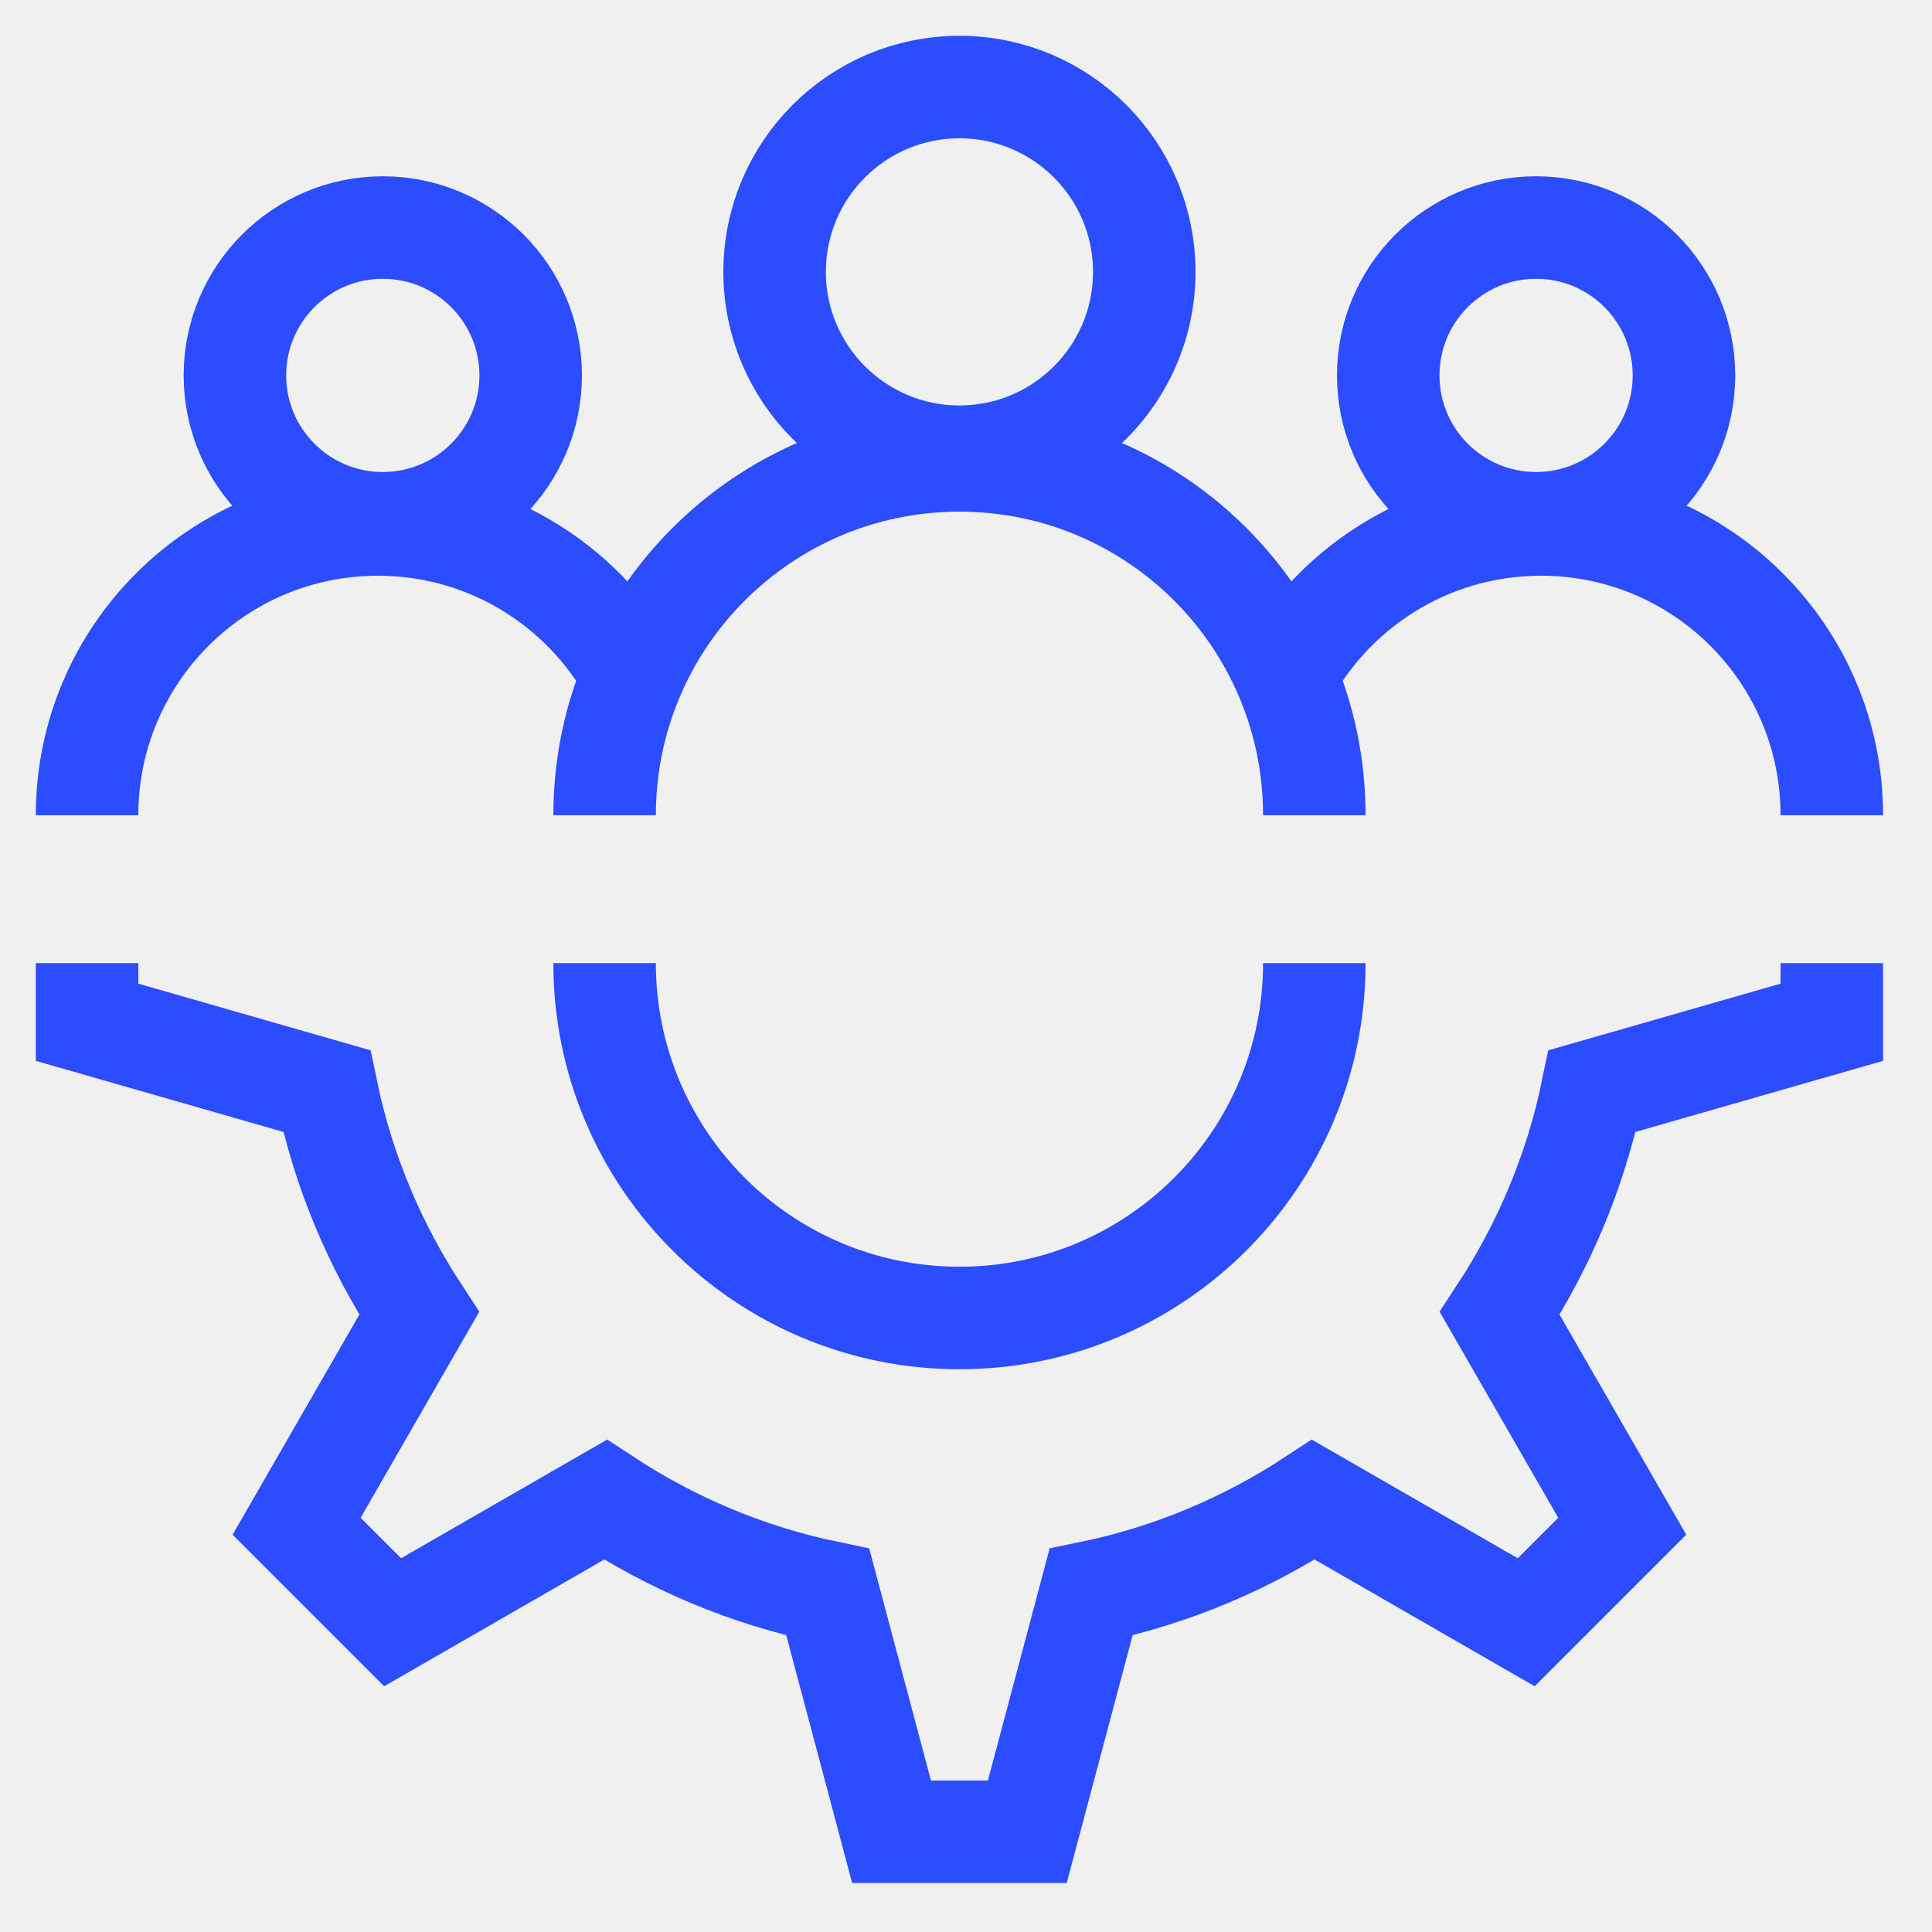
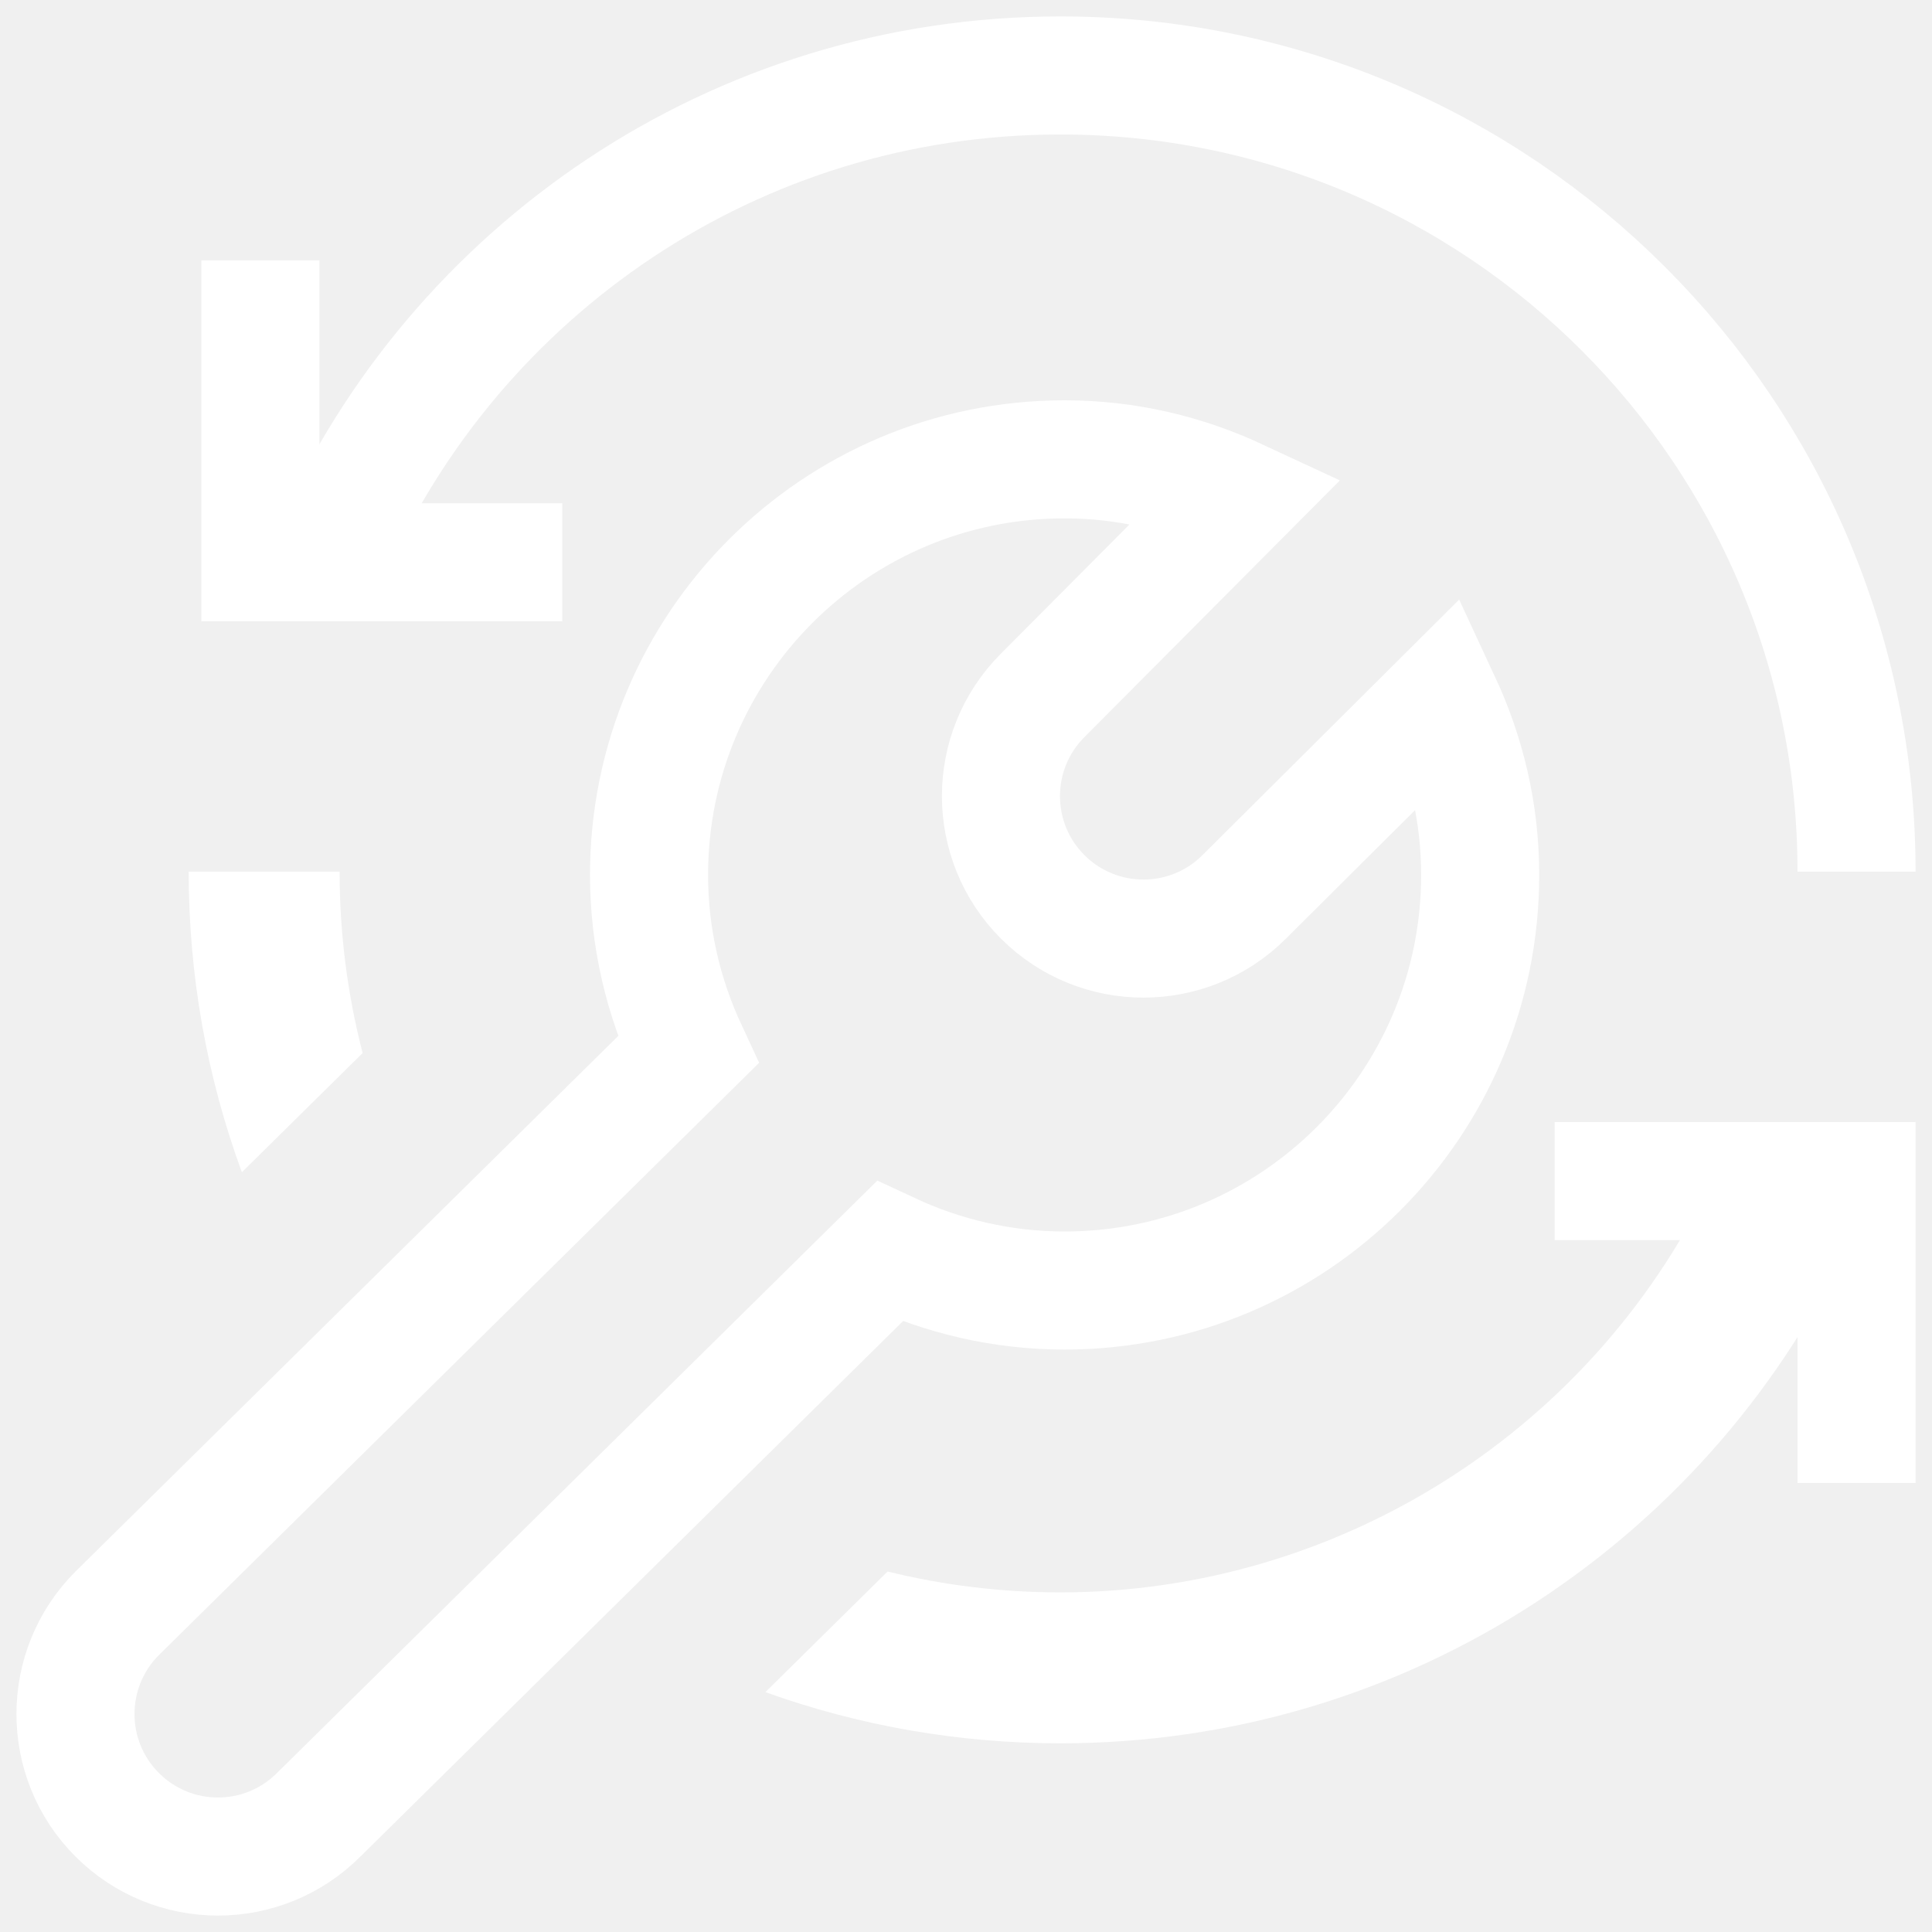
- <svg xmlns="http://www.w3.org/2000/svg" width="49" height="49" viewBox="0 0 49 49" fill="none">
-   <g clip-path="url(#clip0_126_278)">
-     <mask id="mask0_126_278" style="mask-type:luminance" maskUnits="userSpaceOnUse" x="0" y="0" width="49" height="49">
-       <path d="M48.334 0.333H0.333V48.333H48.334V0.333Z" fill="white" />
-     </mask>
-     <g mask="url(#mask0_126_278)">
-       <mask id="mask1_126_278" style="mask-type:luminance" maskUnits="userSpaceOnUse" x="0" y="0" width="49" height="49">
-         <path d="M0.333 0.333H48.334V48.333H0.333V0.333Z" fill="white" />
-       </mask>
-       <g mask="url(#mask1_126_278)">
-         <path d="M33.334 24.427C33.334 29.398 29.304 33.427 24.334 33.427C19.363 33.427 15.334 29.398 15.334 24.427" stroke="#2B4DFF" stroke-width="2.6" stroke-miterlimit="10" />
-         <path d="M2.208 24.427V25.927L8.287 27.672C8.71 29.718 9.522 31.621 10.631 33.311L7.523 38.709L9.958 41.144L15.356 38.036C17.046 39.145 18.948 39.956 20.995 40.38L22.612 46.458H26.055L27.672 40.38C29.719 39.956 31.622 39.145 33.311 38.036L38.709 41.144L41.144 38.709L38.036 33.311C39.145 31.621 39.957 29.718 40.38 27.672L46.459 25.927V24.427" stroke="#2B4DFF" stroke-width="2.6" stroke-miterlimit="10" />
-         <path d="M2.208 20.677C2.208 16.604 5.51 13.302 9.584 13.302C12.468 13.302 14.965 14.957 16.177 17.37" stroke="#2B4DFF" stroke-width="2.6" stroke-miterlimit="10" stroke-linejoin="round" />
-         <path d="M19.646 6.896C19.646 4.307 21.745 2.208 24.334 2.208C26.922 2.208 29.021 4.307 29.021 6.896C29.021 9.485 26.922 11.583 24.334 11.583C21.745 11.583 19.646 9.485 19.646 6.896Z" stroke="#2B4DFF" stroke-width="2.6" stroke-miterlimit="10" stroke-linecap="round" stroke-linejoin="round" />
-         <path d="M15.334 20.677C15.334 15.706 19.363 11.677 24.334 11.677C29.304 11.677 33.334 15.706 33.334 20.677" stroke="#2B4DFF" stroke-width="2.6" stroke-miterlimit="10" stroke-linejoin="round" />
-         <path d="M5.958 9.521C5.958 7.45 7.637 5.771 9.709 5.771C11.78 5.771 13.459 7.45 13.459 9.521C13.459 11.592 11.78 13.271 9.709 13.271C7.637 13.271 5.958 11.592 5.958 9.521Z" stroke="#2B4DFF" stroke-width="2.6" stroke-miterlimit="10" stroke-linecap="round" stroke-linejoin="round" />
-         <path d="M46.459 20.677C46.459 16.604 43.157 13.302 39.084 13.302C36.199 13.302 33.702 14.957 32.49 17.37" stroke="#2B4DFF" stroke-width="2.6" stroke-miterlimit="10" stroke-linejoin="round" />
-         <path d="M42.709 9.521C42.709 7.45 41.03 5.771 38.959 5.771C36.887 5.771 35.209 7.45 35.209 9.521C35.209 11.592 36.887 13.271 38.959 13.271C41.03 13.271 42.709 11.592 42.709 9.521Z" stroke="#2B4DFF" stroke-width="2.6" stroke-miterlimit="10" stroke-linecap="round" stroke-linejoin="round" />
-       </g>
-     </g>
+ <svg xmlns="http://www.w3.org/2000/svg" width="36" height="36" viewBox="0 0 36 36" fill="none">
+   <mask id="mask0_299_6782" style="mask-type:luminance" maskUnits="userSpaceOnUse" x="0" y="0" width="36" height="36">
+     <path d="M0 3.8147e-06H36V36H0V3.8147e-06Z" fill="white" />
+   </mask>
+   <g mask="url(#mask0_299_6782)">
+     <path d="M26.854 13.059L23.184 16.712C22.666 17.23 21.986 17.489 21.306 17.489C20.627 17.489 19.948 17.23 19.429 16.712C18.392 15.675 18.392 13.994 19.429 12.957L23.081 9.287C22.089 8.825 21.004 8.559 19.837 8.559C15.561 8.559 12.094 12.027 12.094 16.303C12.094 17.47 12.359 18.572 12.821 19.565L2.184 30.061C1.147 31.098 1.147 32.779 2.184 33.816C2.702 34.334 3.382 34.594 4.061 34.594C4.741 34.594 5.42 34.334 5.938 33.816L16.576 23.319C17.568 23.782 18.671 24.047 19.837 24.047C24.114 24.047 27.581 20.58 27.581 16.303C27.581 15.136 27.316 14.052 26.854 13.059Z" stroke="white" stroke-width="2.2" stroke-miterlimit="10" />
+     <path d="M31.968 21.843C29.783 26.599 24.99 29.672 19.758 29.672C18.664 29.672 17.584 29.54 16.539 29.283L14.262 31.53C16.012 32.159 17.868 32.484 19.758 32.484C22.926 32.484 25.996 31.572 28.637 29.845C31.208 28.163 33.244 25.802 34.524 23.017L31.968 21.843Z" fill="white" />
+     <path d="M6.757 19.622C6.474 18.527 6.328 17.394 6.328 16.242H3.516C3.516 18.173 3.853 20.063 4.507 21.843L6.757 19.622Z" fill="white" />
+     <path d="M6.175 10.266C8.474 5.048 13.69 1.406 19.758 1.406C27.951 1.406 34.594 8.049 34.594 16.242" stroke="white" stroke-width="2.2" stroke-miterlimit="10" />
+     <path d="M10.477 10.477H4.852V4.852" stroke="white" stroke-width="2.2" stroke-miterlimit="10" />
+     <path d="M28.969 22.008H34.594V27.633" stroke="white" stroke-width="2.2" stroke-miterlimit="10" />
  </g>
-   <defs>
-     <clipPath id="clip0_126_278">
-       <rect width="48" height="48" fill="white" transform="translate(0.333496 0.333252)" />
-     </clipPath>
-   </defs>
</svg>
